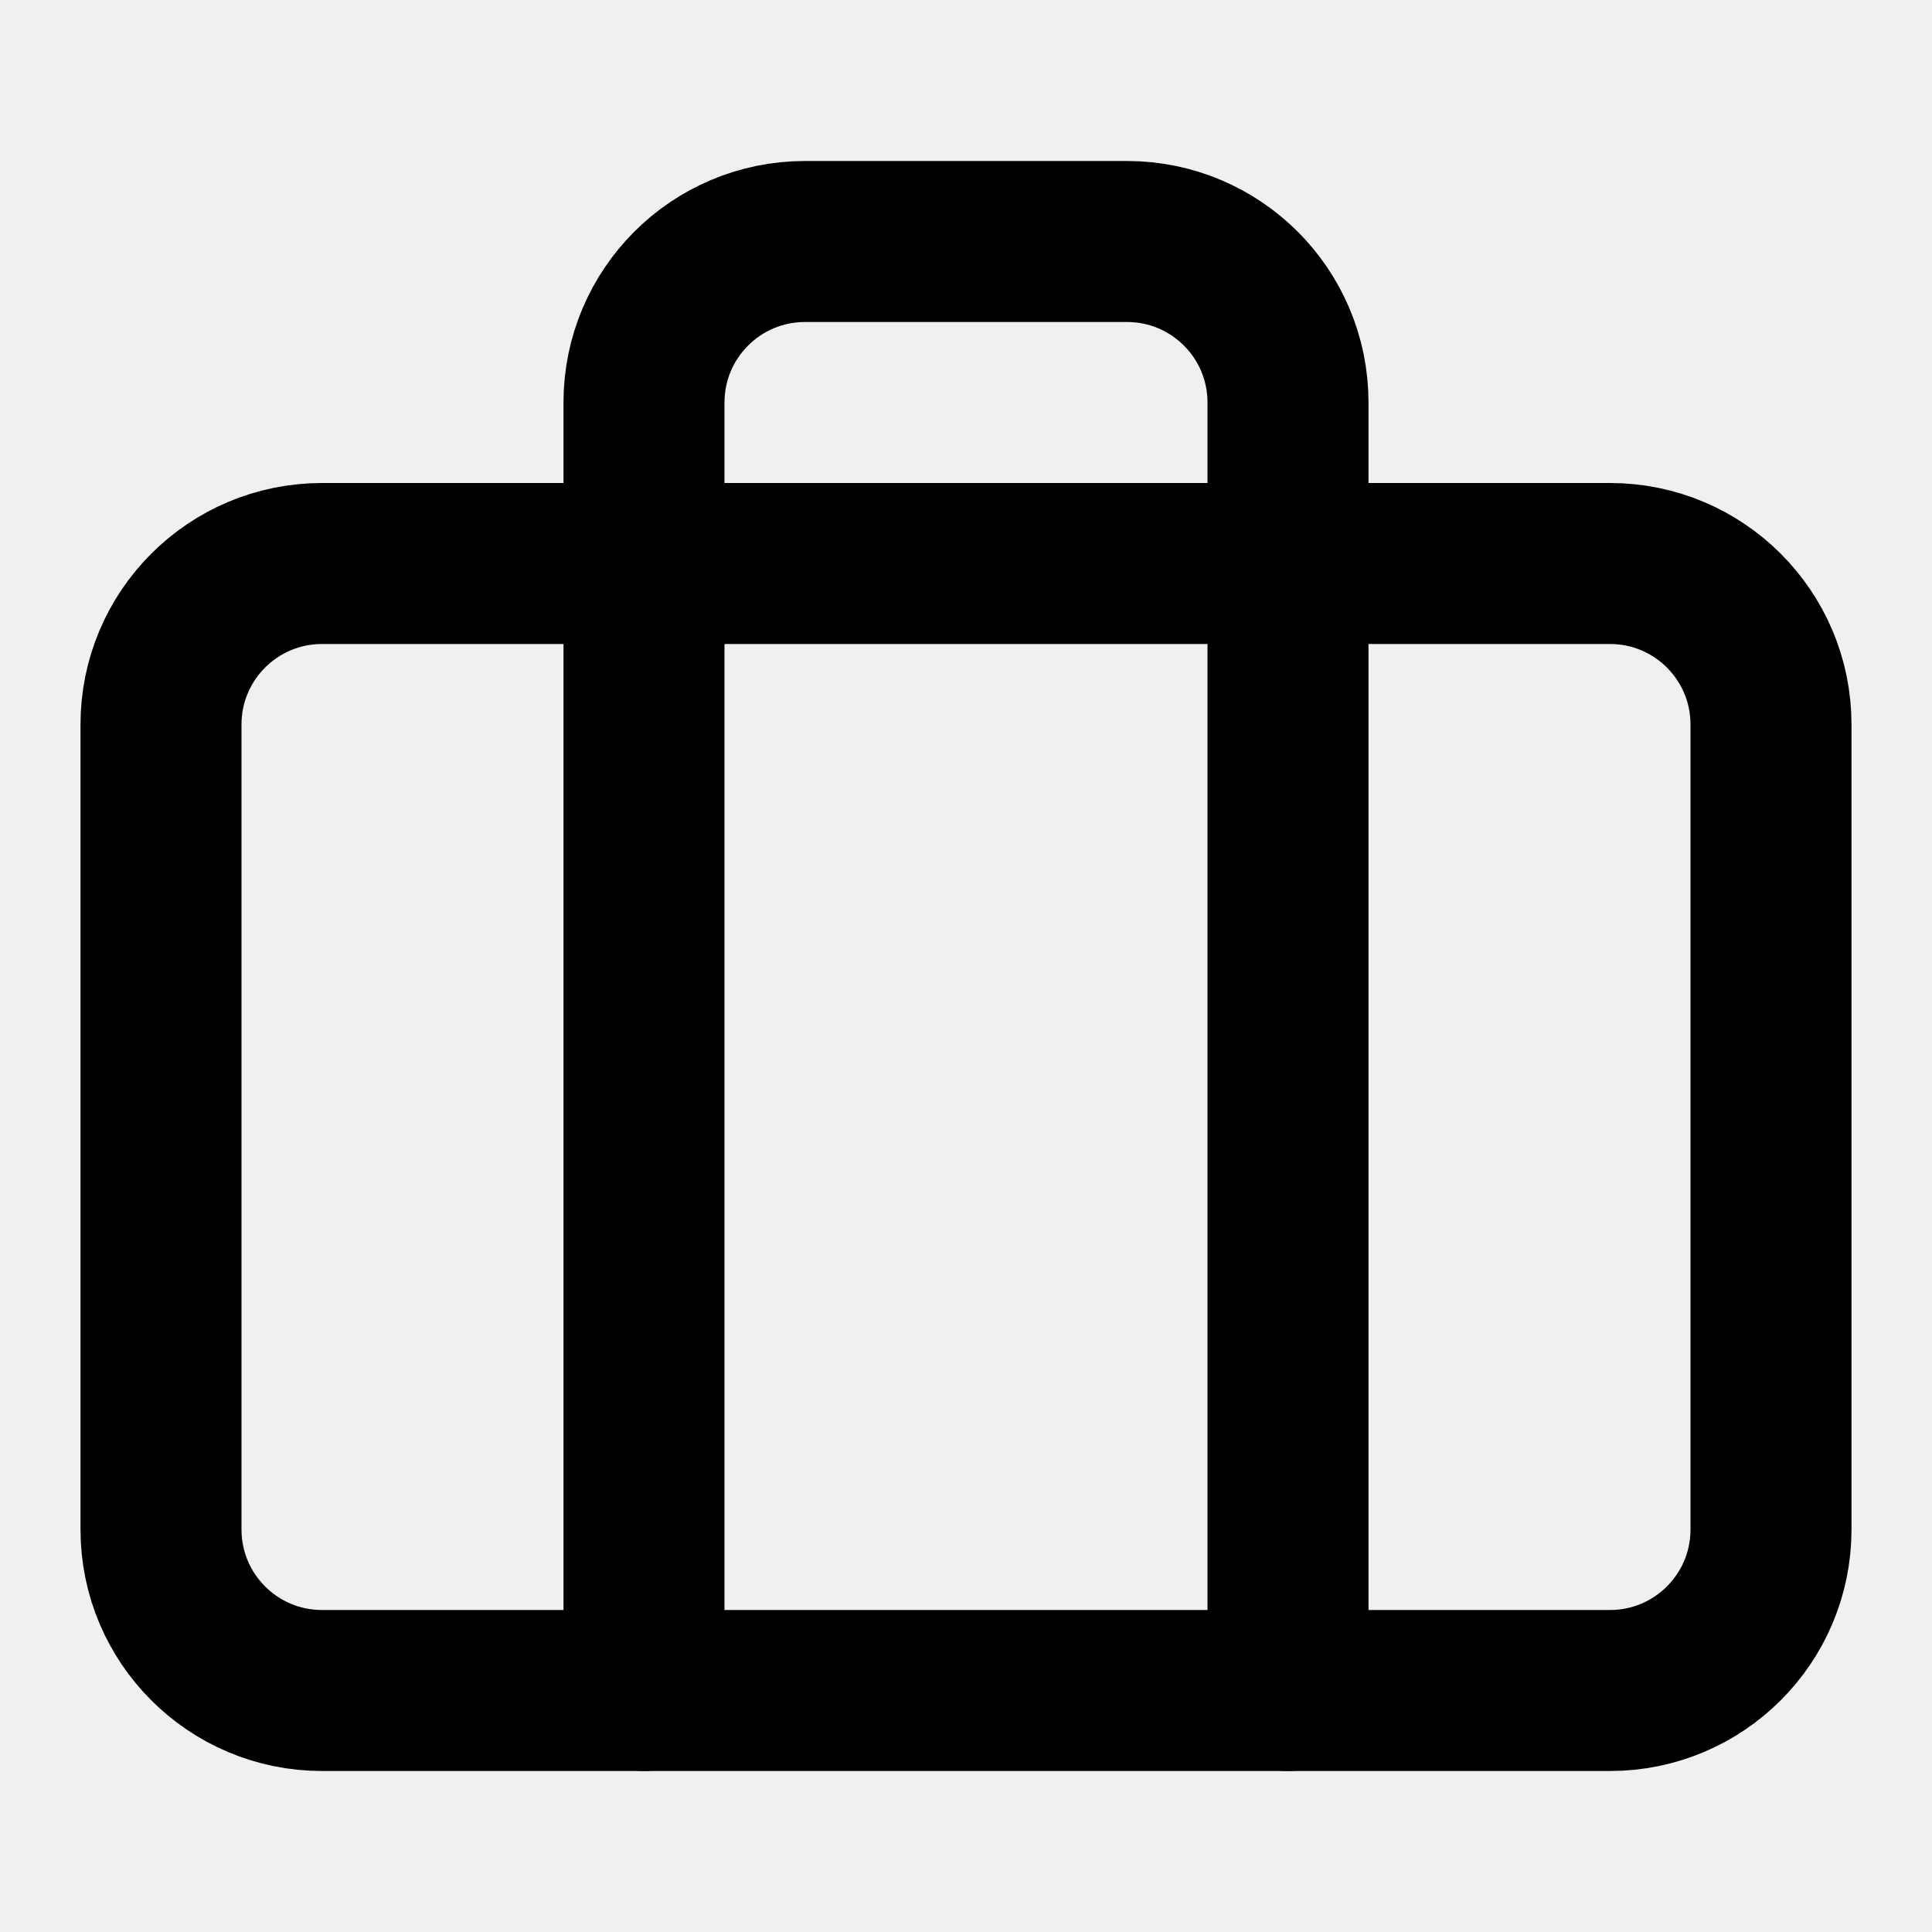
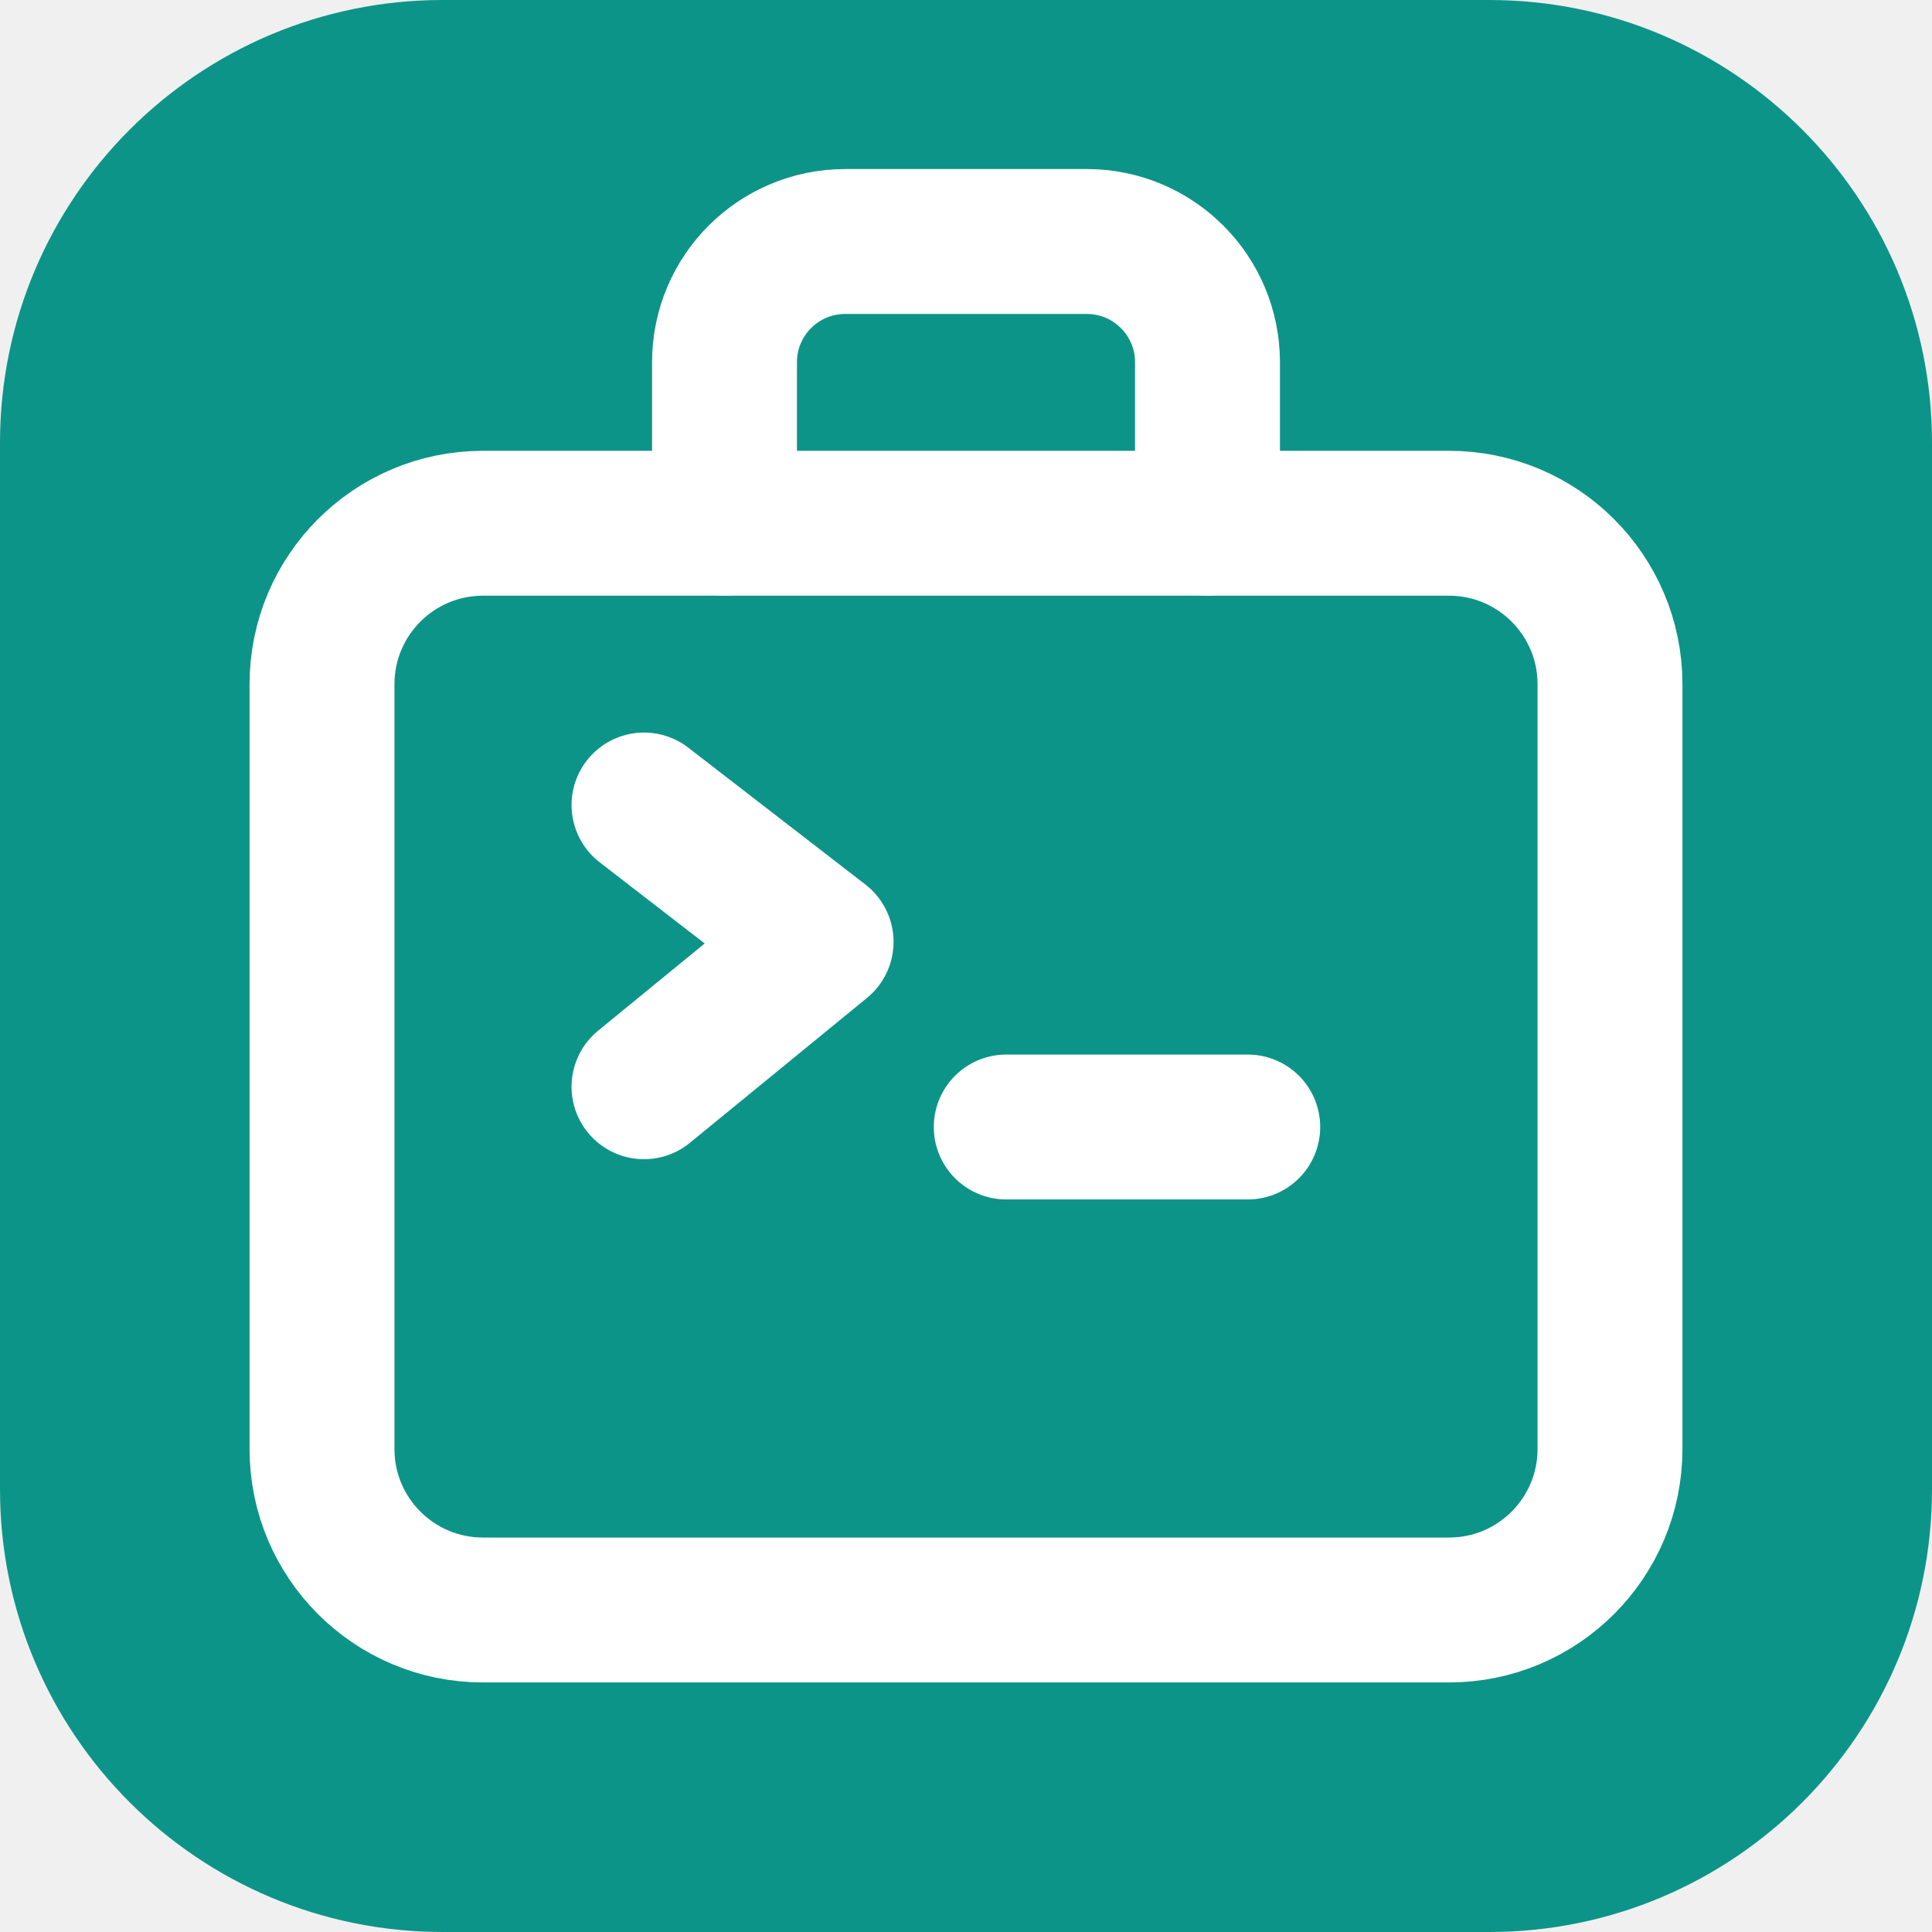
- <svg xmlns="http://www.w3.org/2000/svg" viewBox="0 0 24 24" fill="none" stroke="currentColor" stroke-width="2" stroke-linecap="round" stroke-linejoin="round" aria-hidden="true">
-   <rect x="2" y="7" width="20" height="14" rx="2" ry="2" />
-   <path d="M16 21V5a2 2 0 0 0-2-2h-4a2 2 0 0 0-2 2v16" />
+ <svg xmlns="http://www.w3.org/2000/svg" viewBox="0 0 24 24" fill="none">
+   <rect width="24" height="24" rx="5.5" fill="#0d9488" />
+   <path d="M4 8.5A2 2 0 0 1 6 6.5h12a2 2 0 0 1 2 2v9.5a2 2 0 0 1-2 2H6a2 2 0 0 1-2-2v-9.5z" stroke="#ffffff" stroke-width="1.8" stroke-linecap="round" stroke-linejoin="round" />
+   <path d="M15 6.5V4.5a1.5 1.5 0 0 0-1.5-1.5h-3A1.5 1.5 0 0 0 9 4.5v2" stroke="#ffffff" stroke-width="1.8" stroke-linecap="round" stroke-linejoin="round" />
+   <path d="M8 13.5l2.2-1.8L8 10" stroke="#ffffff" stroke-width="1.8" stroke-linecap="round" stroke-linejoin="round" />
+   <path d="M12.5 14h3" stroke="#ffffff" stroke-width="1.8" stroke-linecap="round" stroke-linejoin="round" />
</svg>
